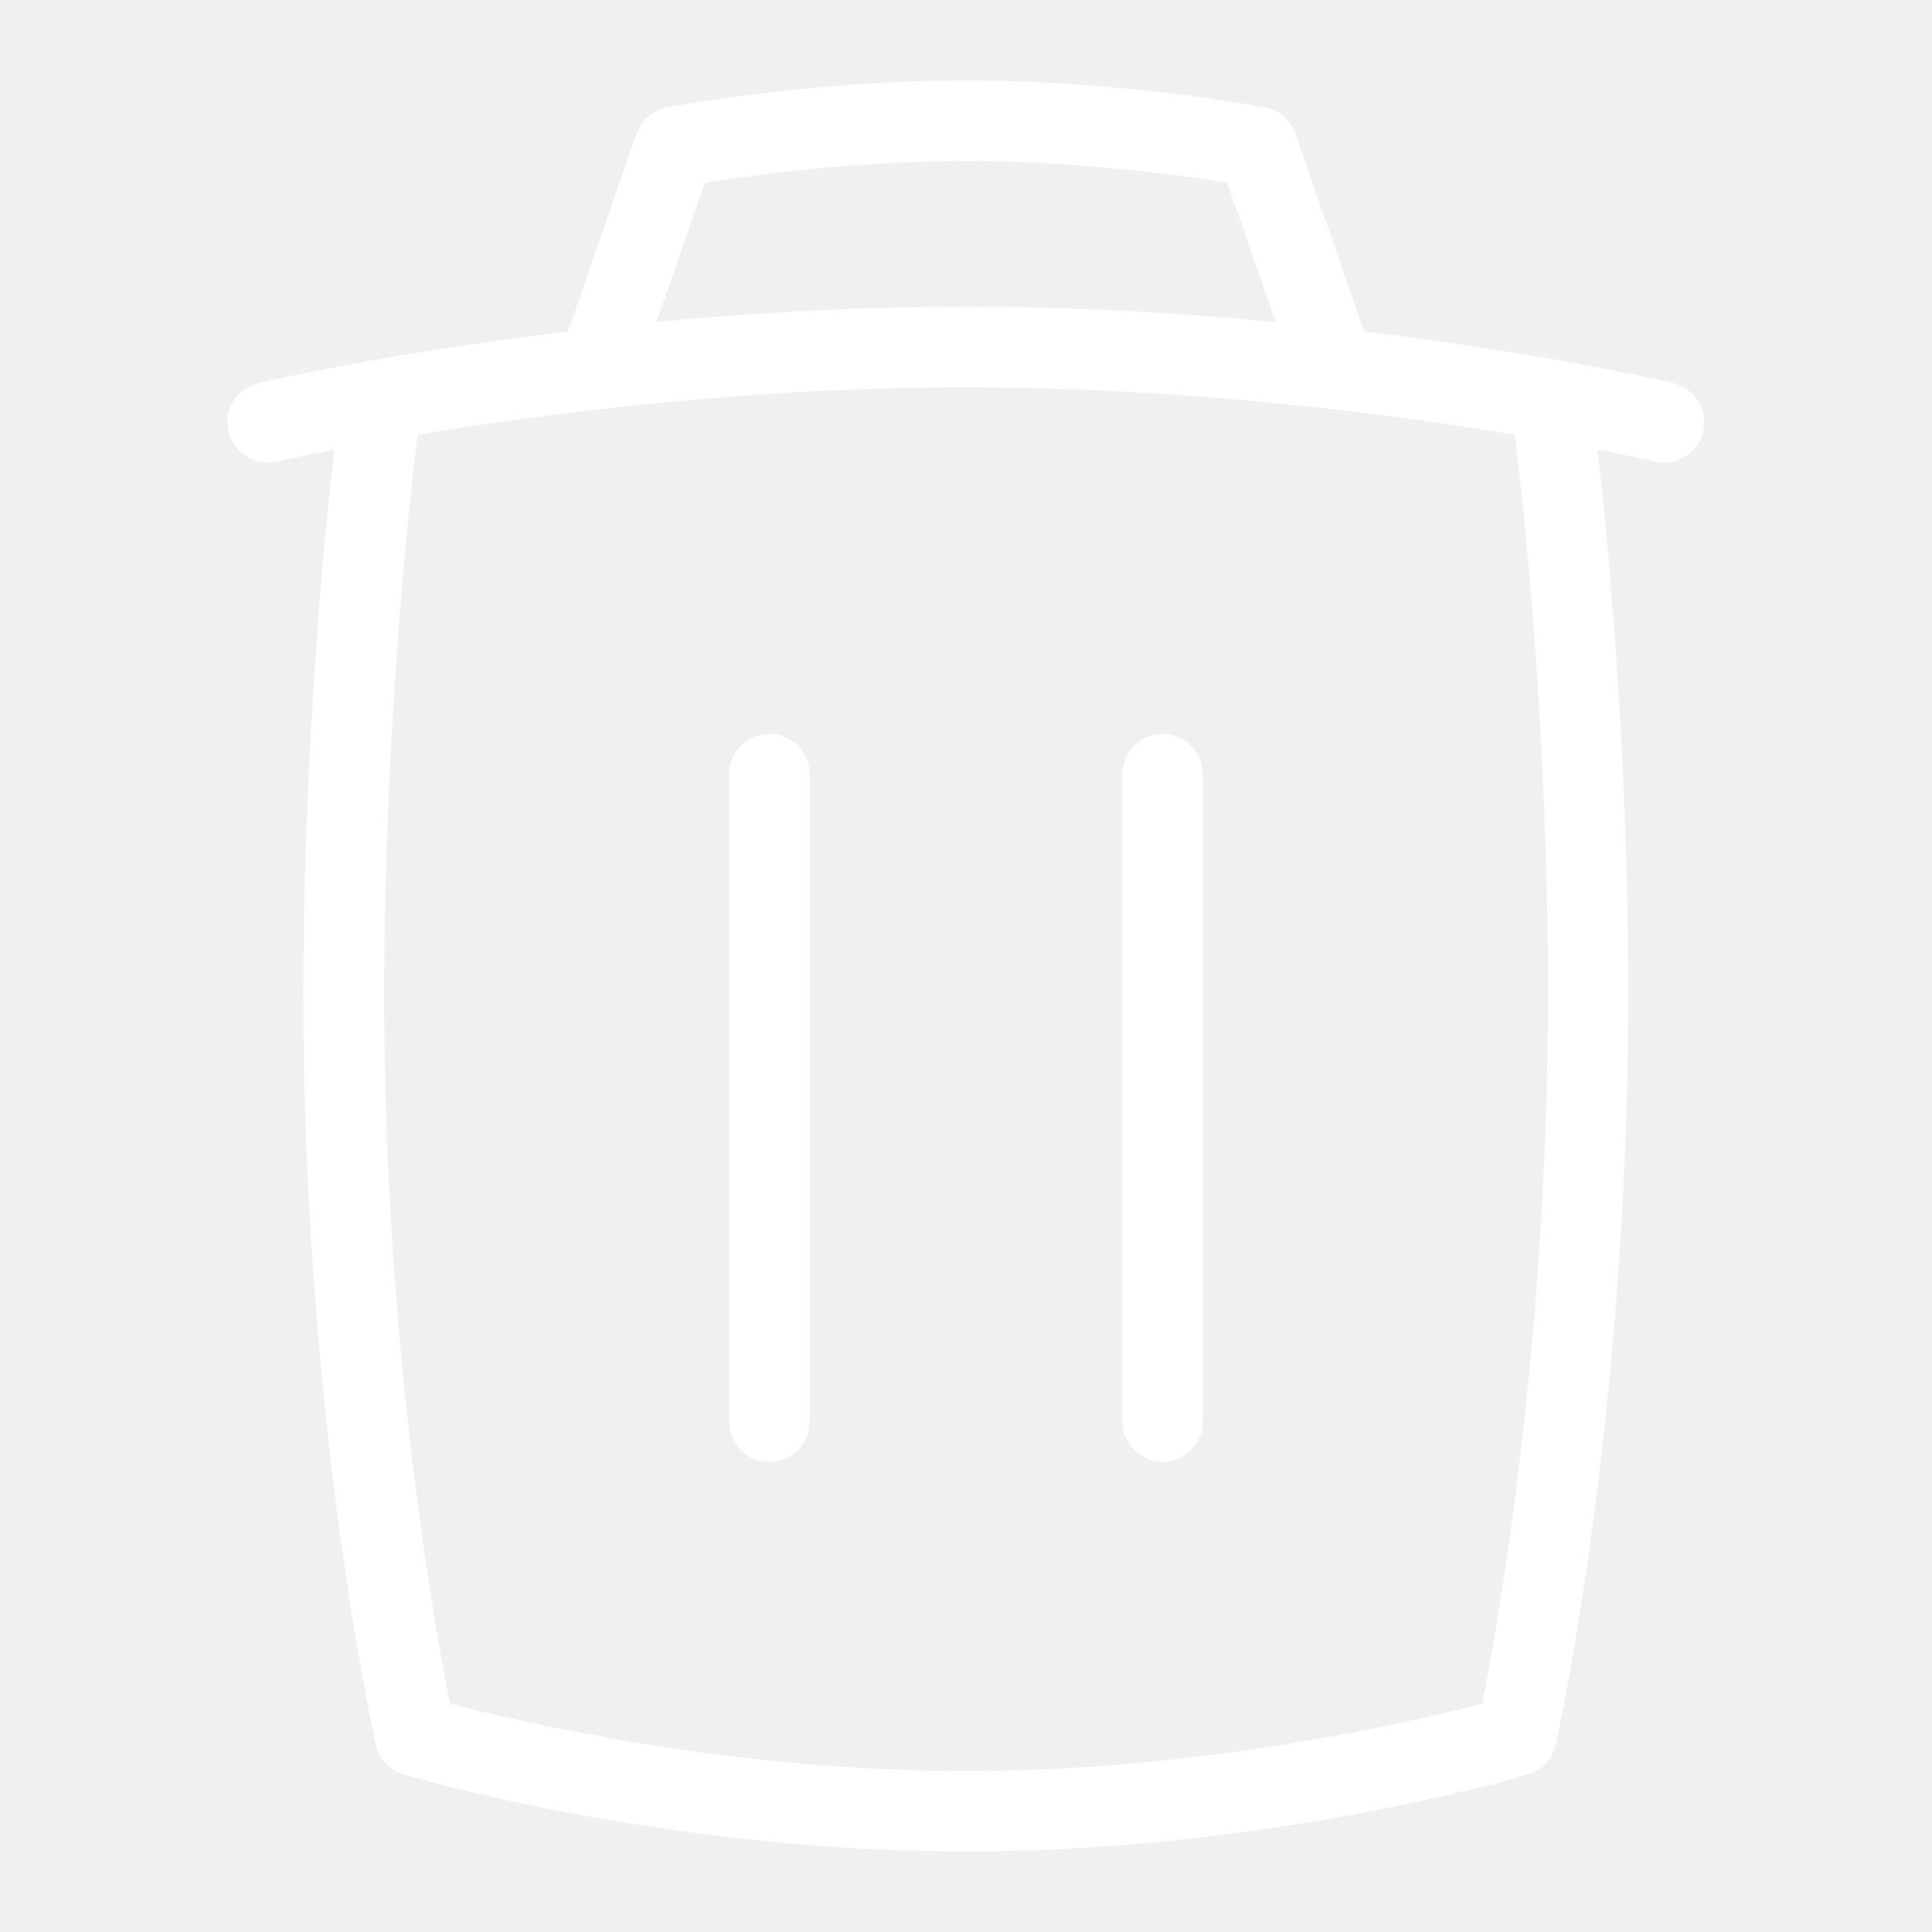
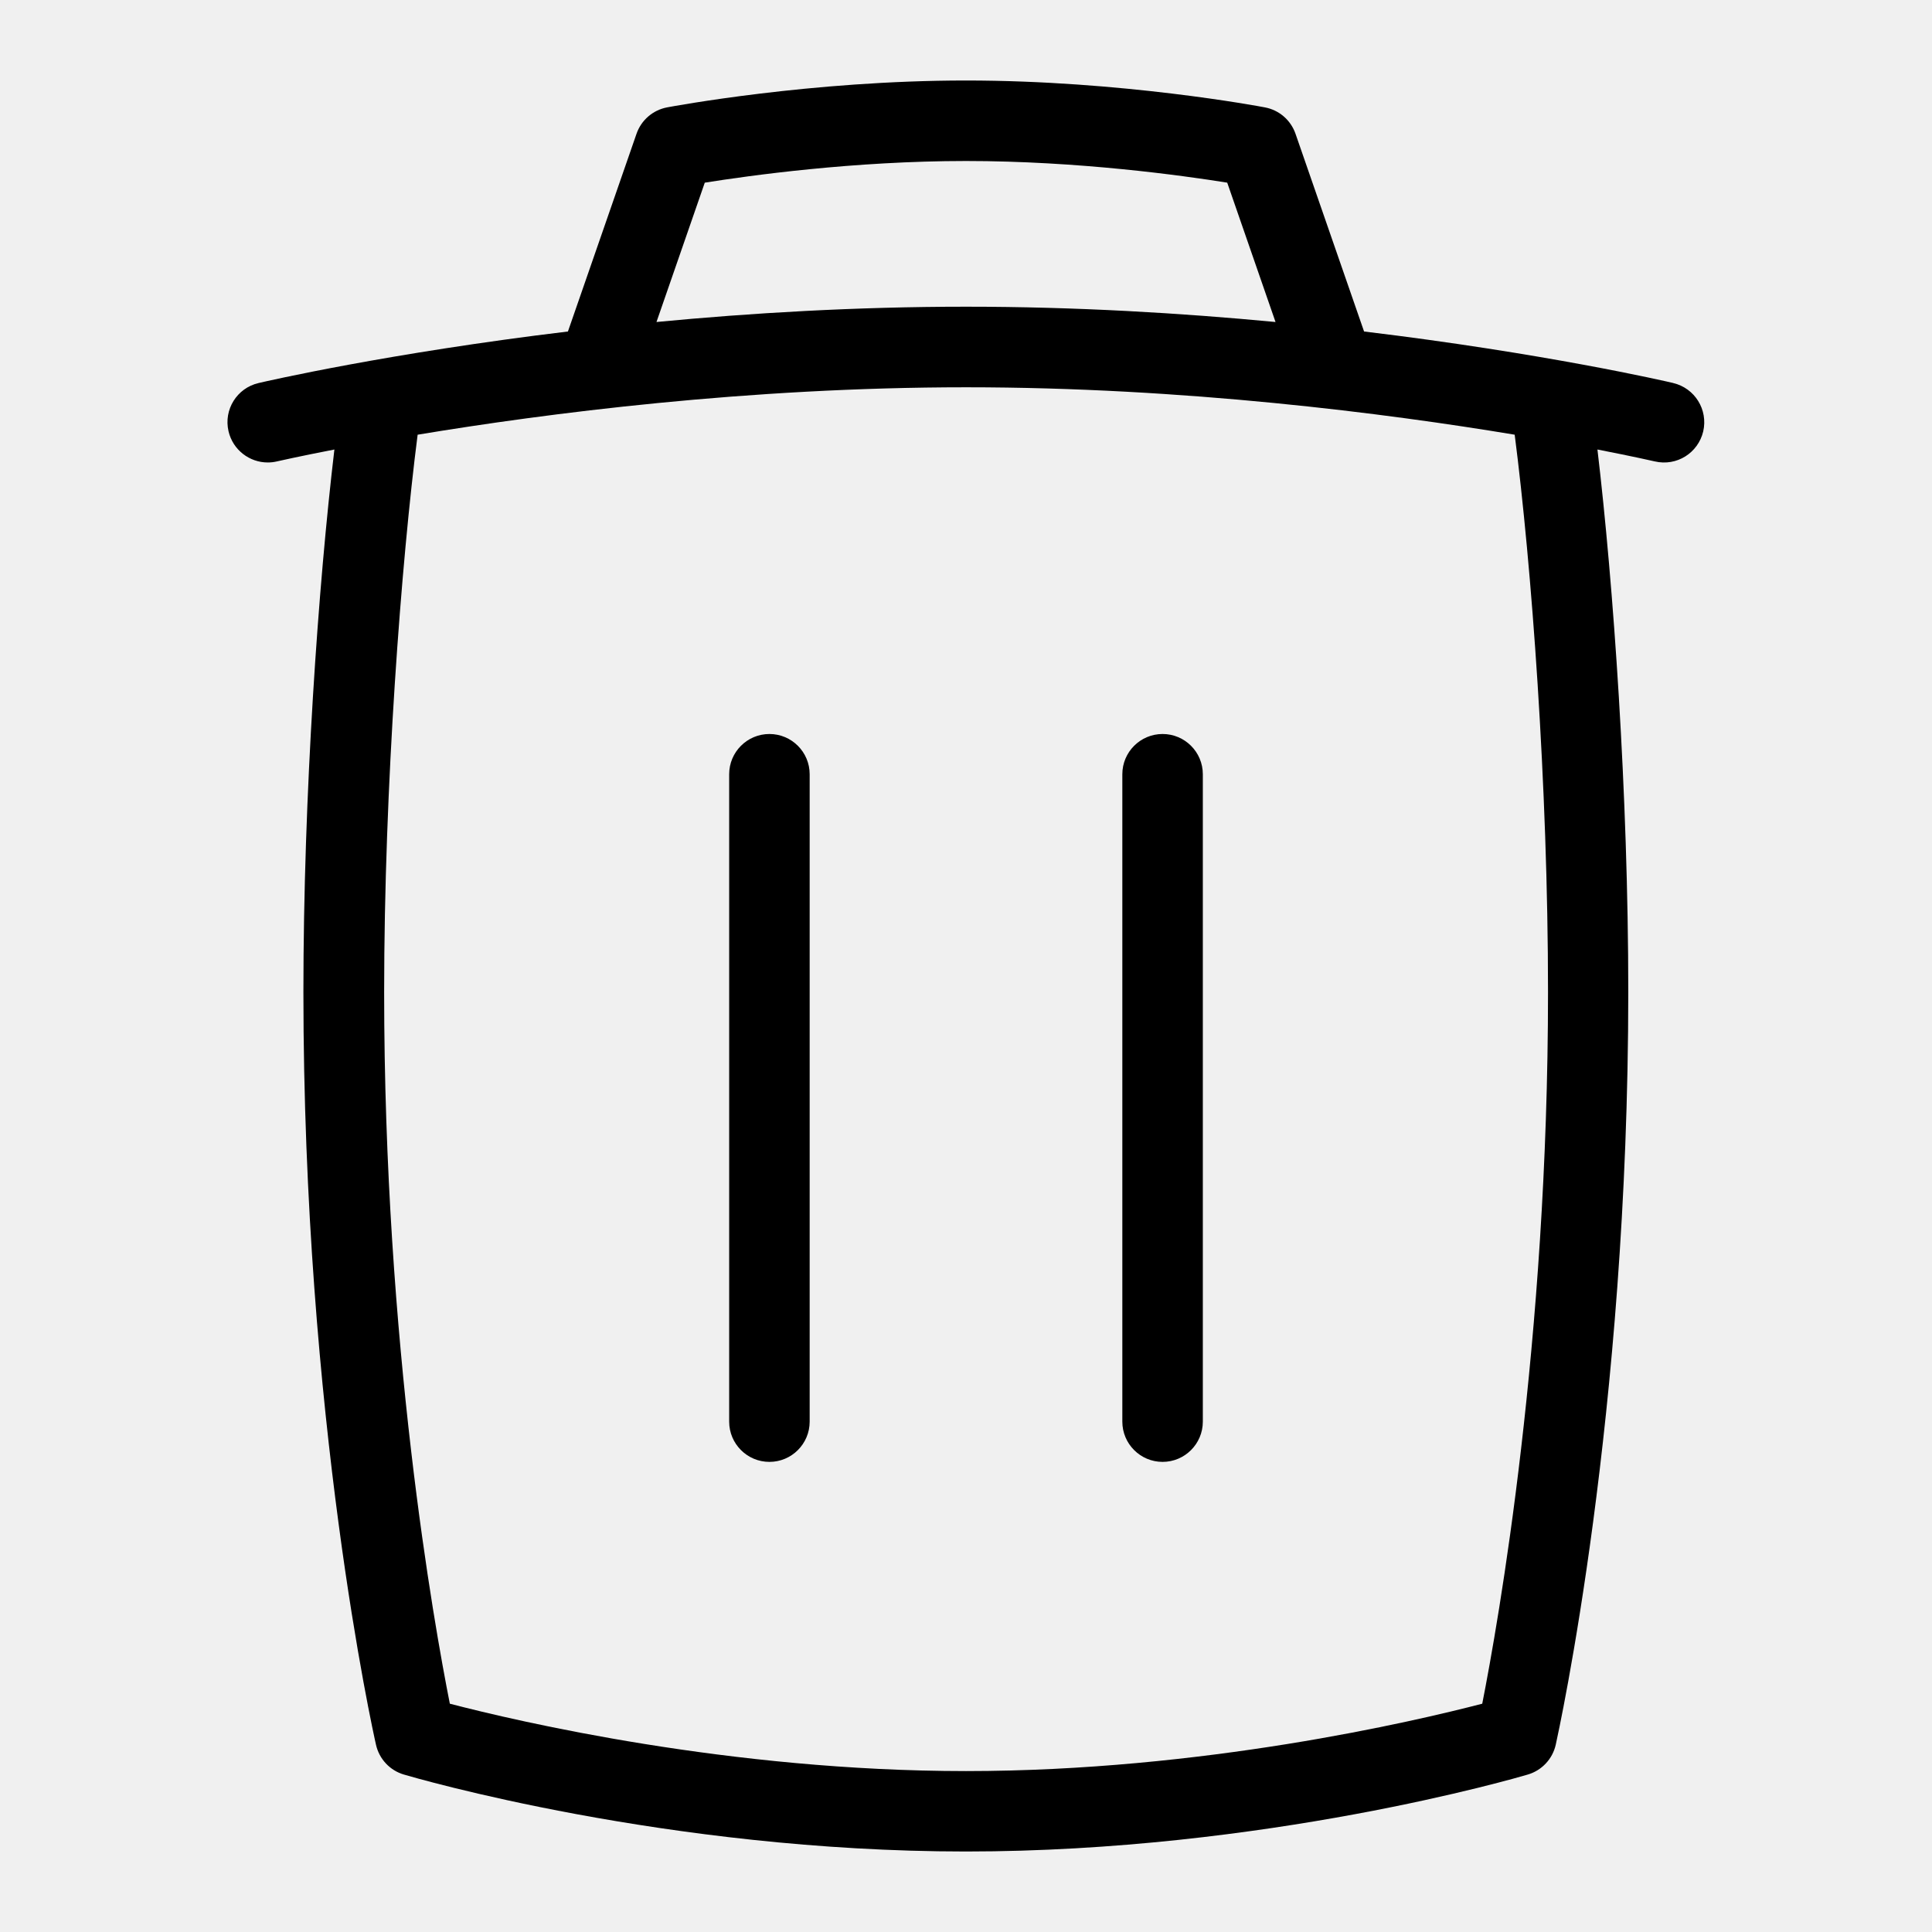
- <svg xmlns="http://www.w3.org/2000/svg" id="Layer_1" data-name="Layer 1" viewBox="0 0 24 24" fill="white">
+ <svg xmlns="http://www.w3.org/2000/svg" id="Layer_1" data-name="Layer 1" viewBox="0 0 24 24">
  <path d="M20.786,4.758c-.101-.024-1.614-.372-3.841-.64l-.852-2.457c-.059-.169-.203-.294-.38-.327-.071-.014-1.784-.334-3.713-.334s-3.642,.321-3.714,.334c-.176,.034-.32,.158-.379,.328l-.852,2.456c-2.226,.268-3.74,.616-3.842,.64-.27,.062-.437,.331-.374,.6,.054,.231,.26,.387,.487,.387,.037,0,.075-.004,.113-.013,.01-.002,.266-.061,.715-.148-.199,1.677-.385,4.286-.385,6.738,0,5.306,.865,9.19,.902,9.353,.04,.176,.172,.318,.346,.369,.131,.039,3.268,.956,6.981,.956s6.85-.917,6.981-.956c.174-.051,.307-.193,.347-.37,.036-.165,.901-4.091,.901-9.352,0-2.46-.185-5.067-.383-6.738,.448,.087,.703,.146,.713,.148,.271,.063,.537-.104,.601-.373,.062-.269-.104-.538-.374-.601ZM8.756,2.269c.553-.088,1.85-.269,3.244-.269s2.689,.18,3.245,.269l.6,1.731c-1.168-.111-2.475-.19-3.845-.19s-2.676,.078-3.845,.19l.6-1.731Zm10.474,10.054c0,4.343-.619,7.835-.817,8.841-.85,.221-3.48,.837-6.412,.837s-5.564-.616-6.413-.837c-.198-.999-.816-4.464-.816-8.841,0-2.551,.214-5.35,.416-6.923,1.591-.264,4.101-.589,6.813-.589s5.226,.325,6.815,.589c.208,1.613,.414,4.348,.414,6.923Z" />
  <path d="M9.558,9.118c-.276,0-.5,.224-.5,.5v8.042c0,.276,.224,.5,.5,.5s.5-.224,.5-.5V9.618c0-.276-.224-.5-.5-.5Z" />
  <path d="M14.442,18.16c.276,0,.5-.224,.5-.5V9.618c0-.276-.224-.5-.5-.5s-.5,.224-.5,.5v8.042c0,.276,.224,.5,.5,.5Z" />
</svg>
